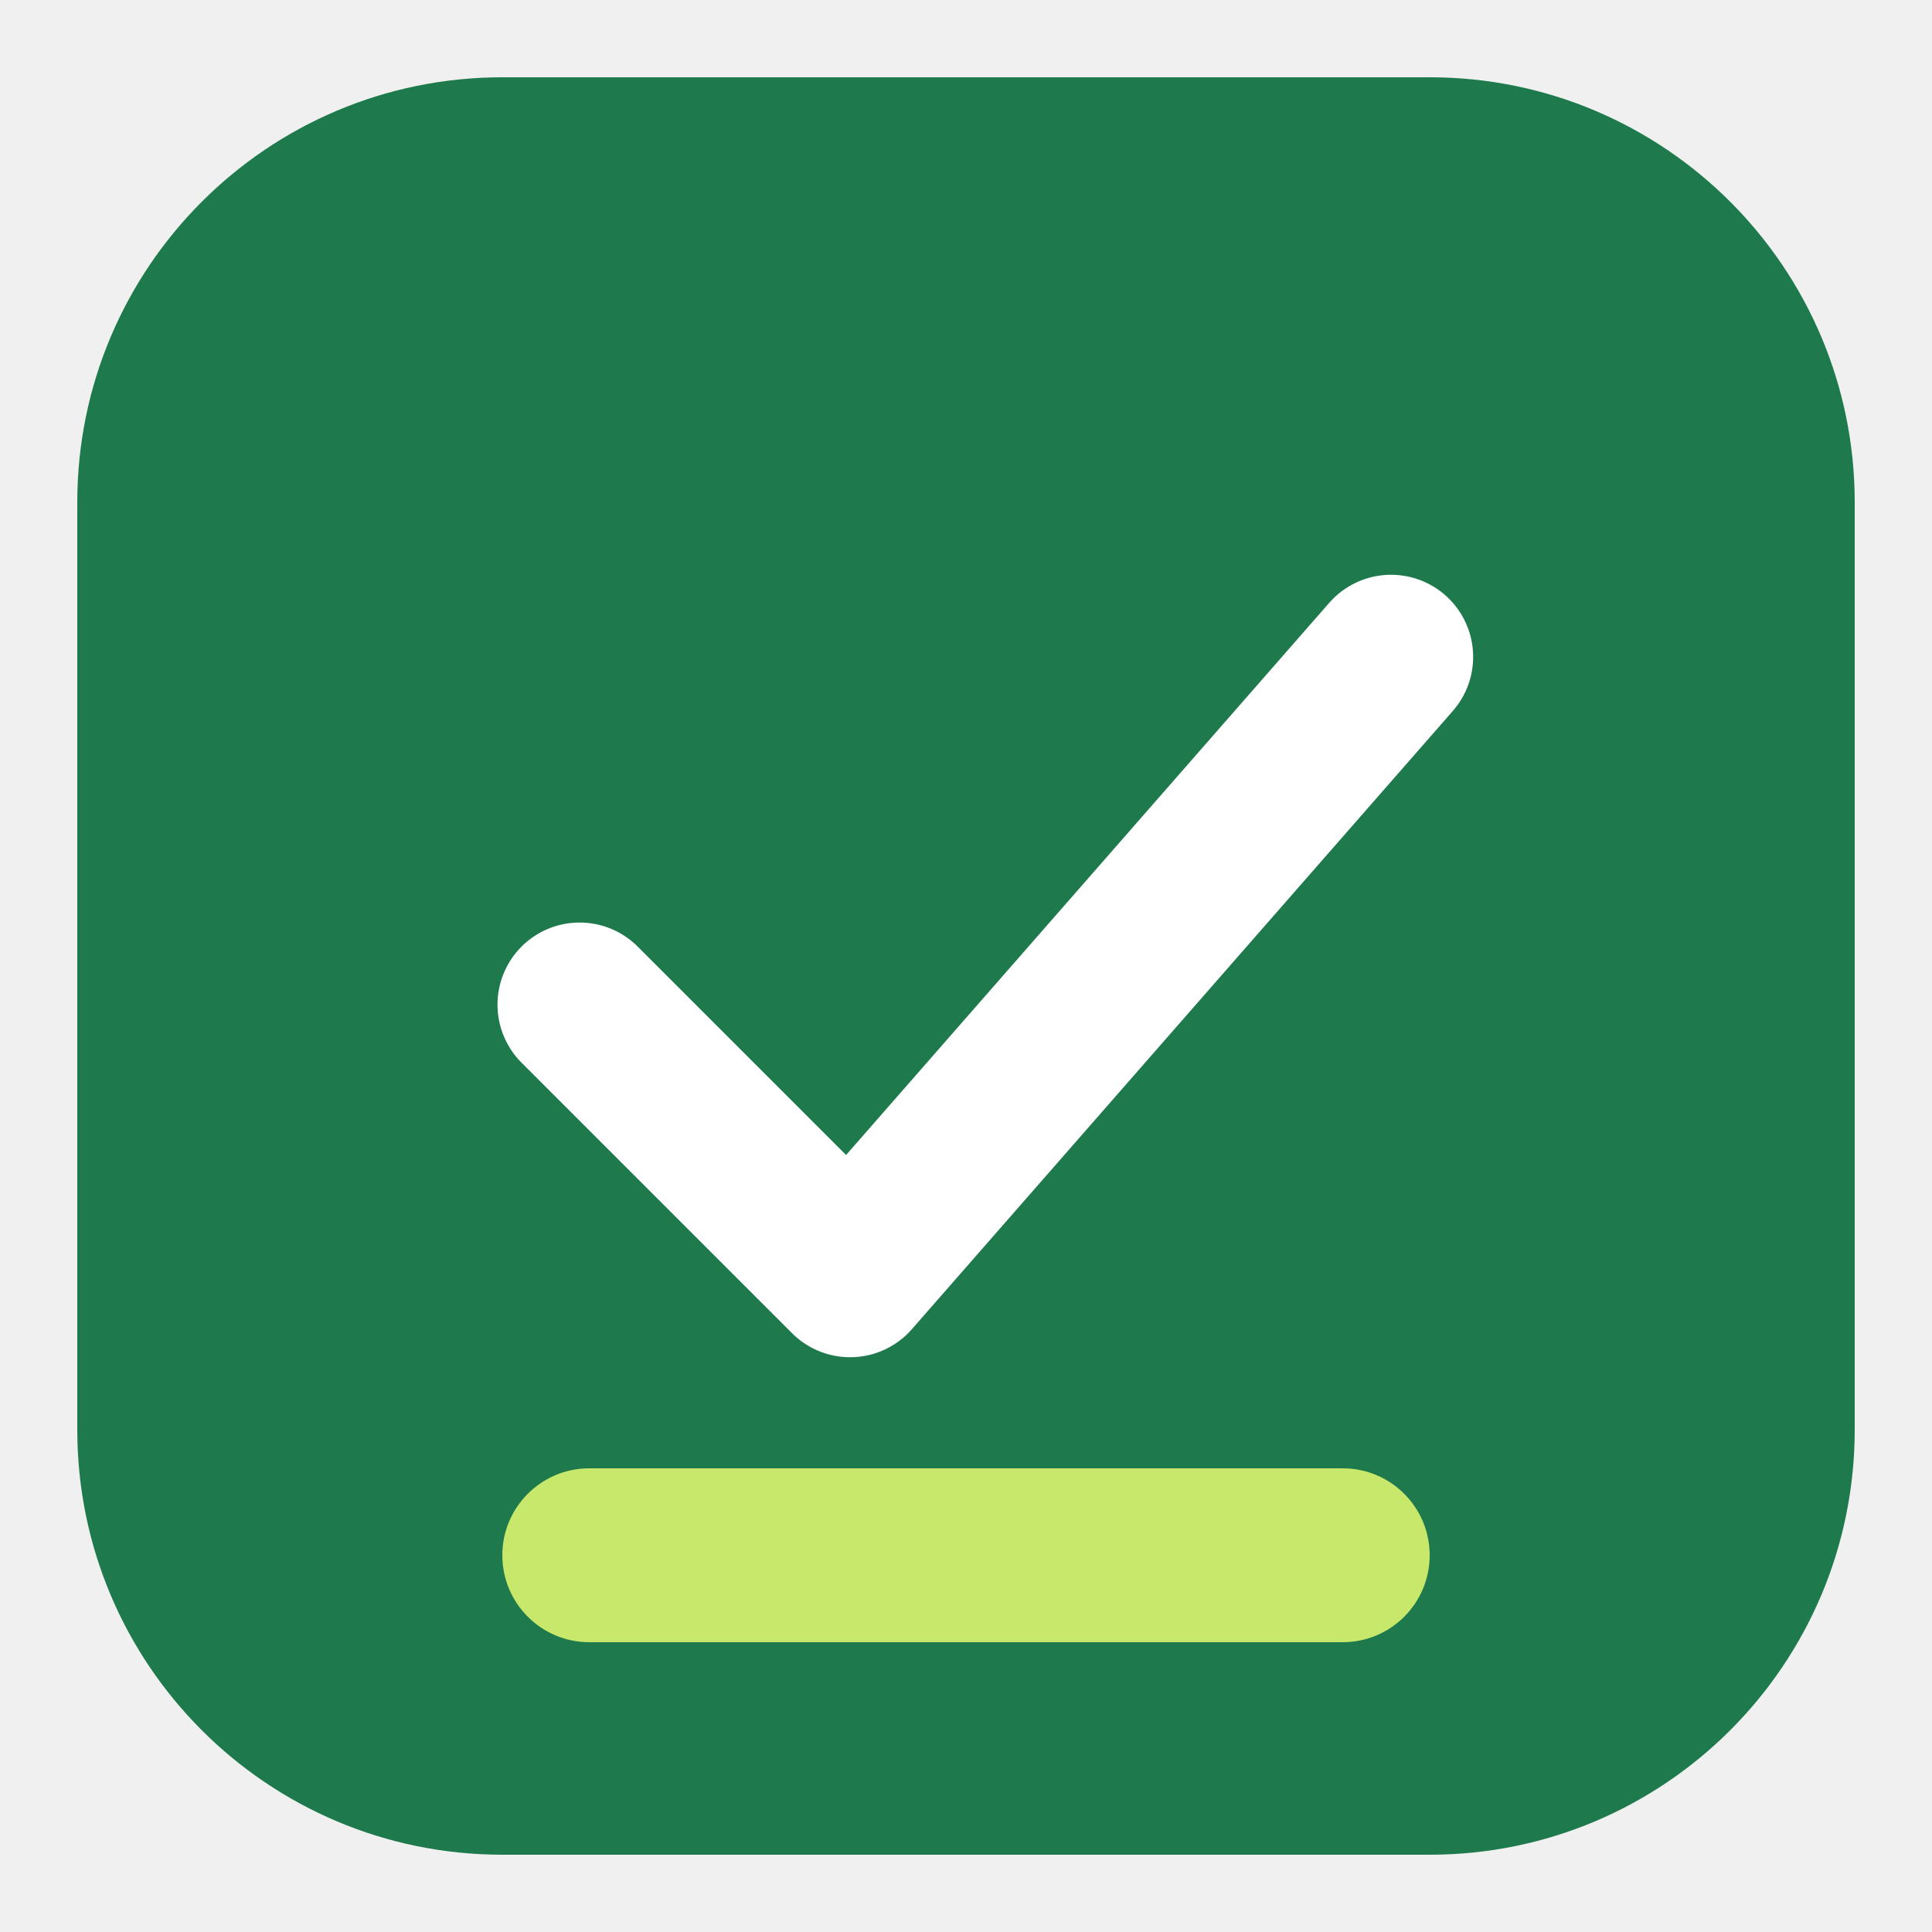
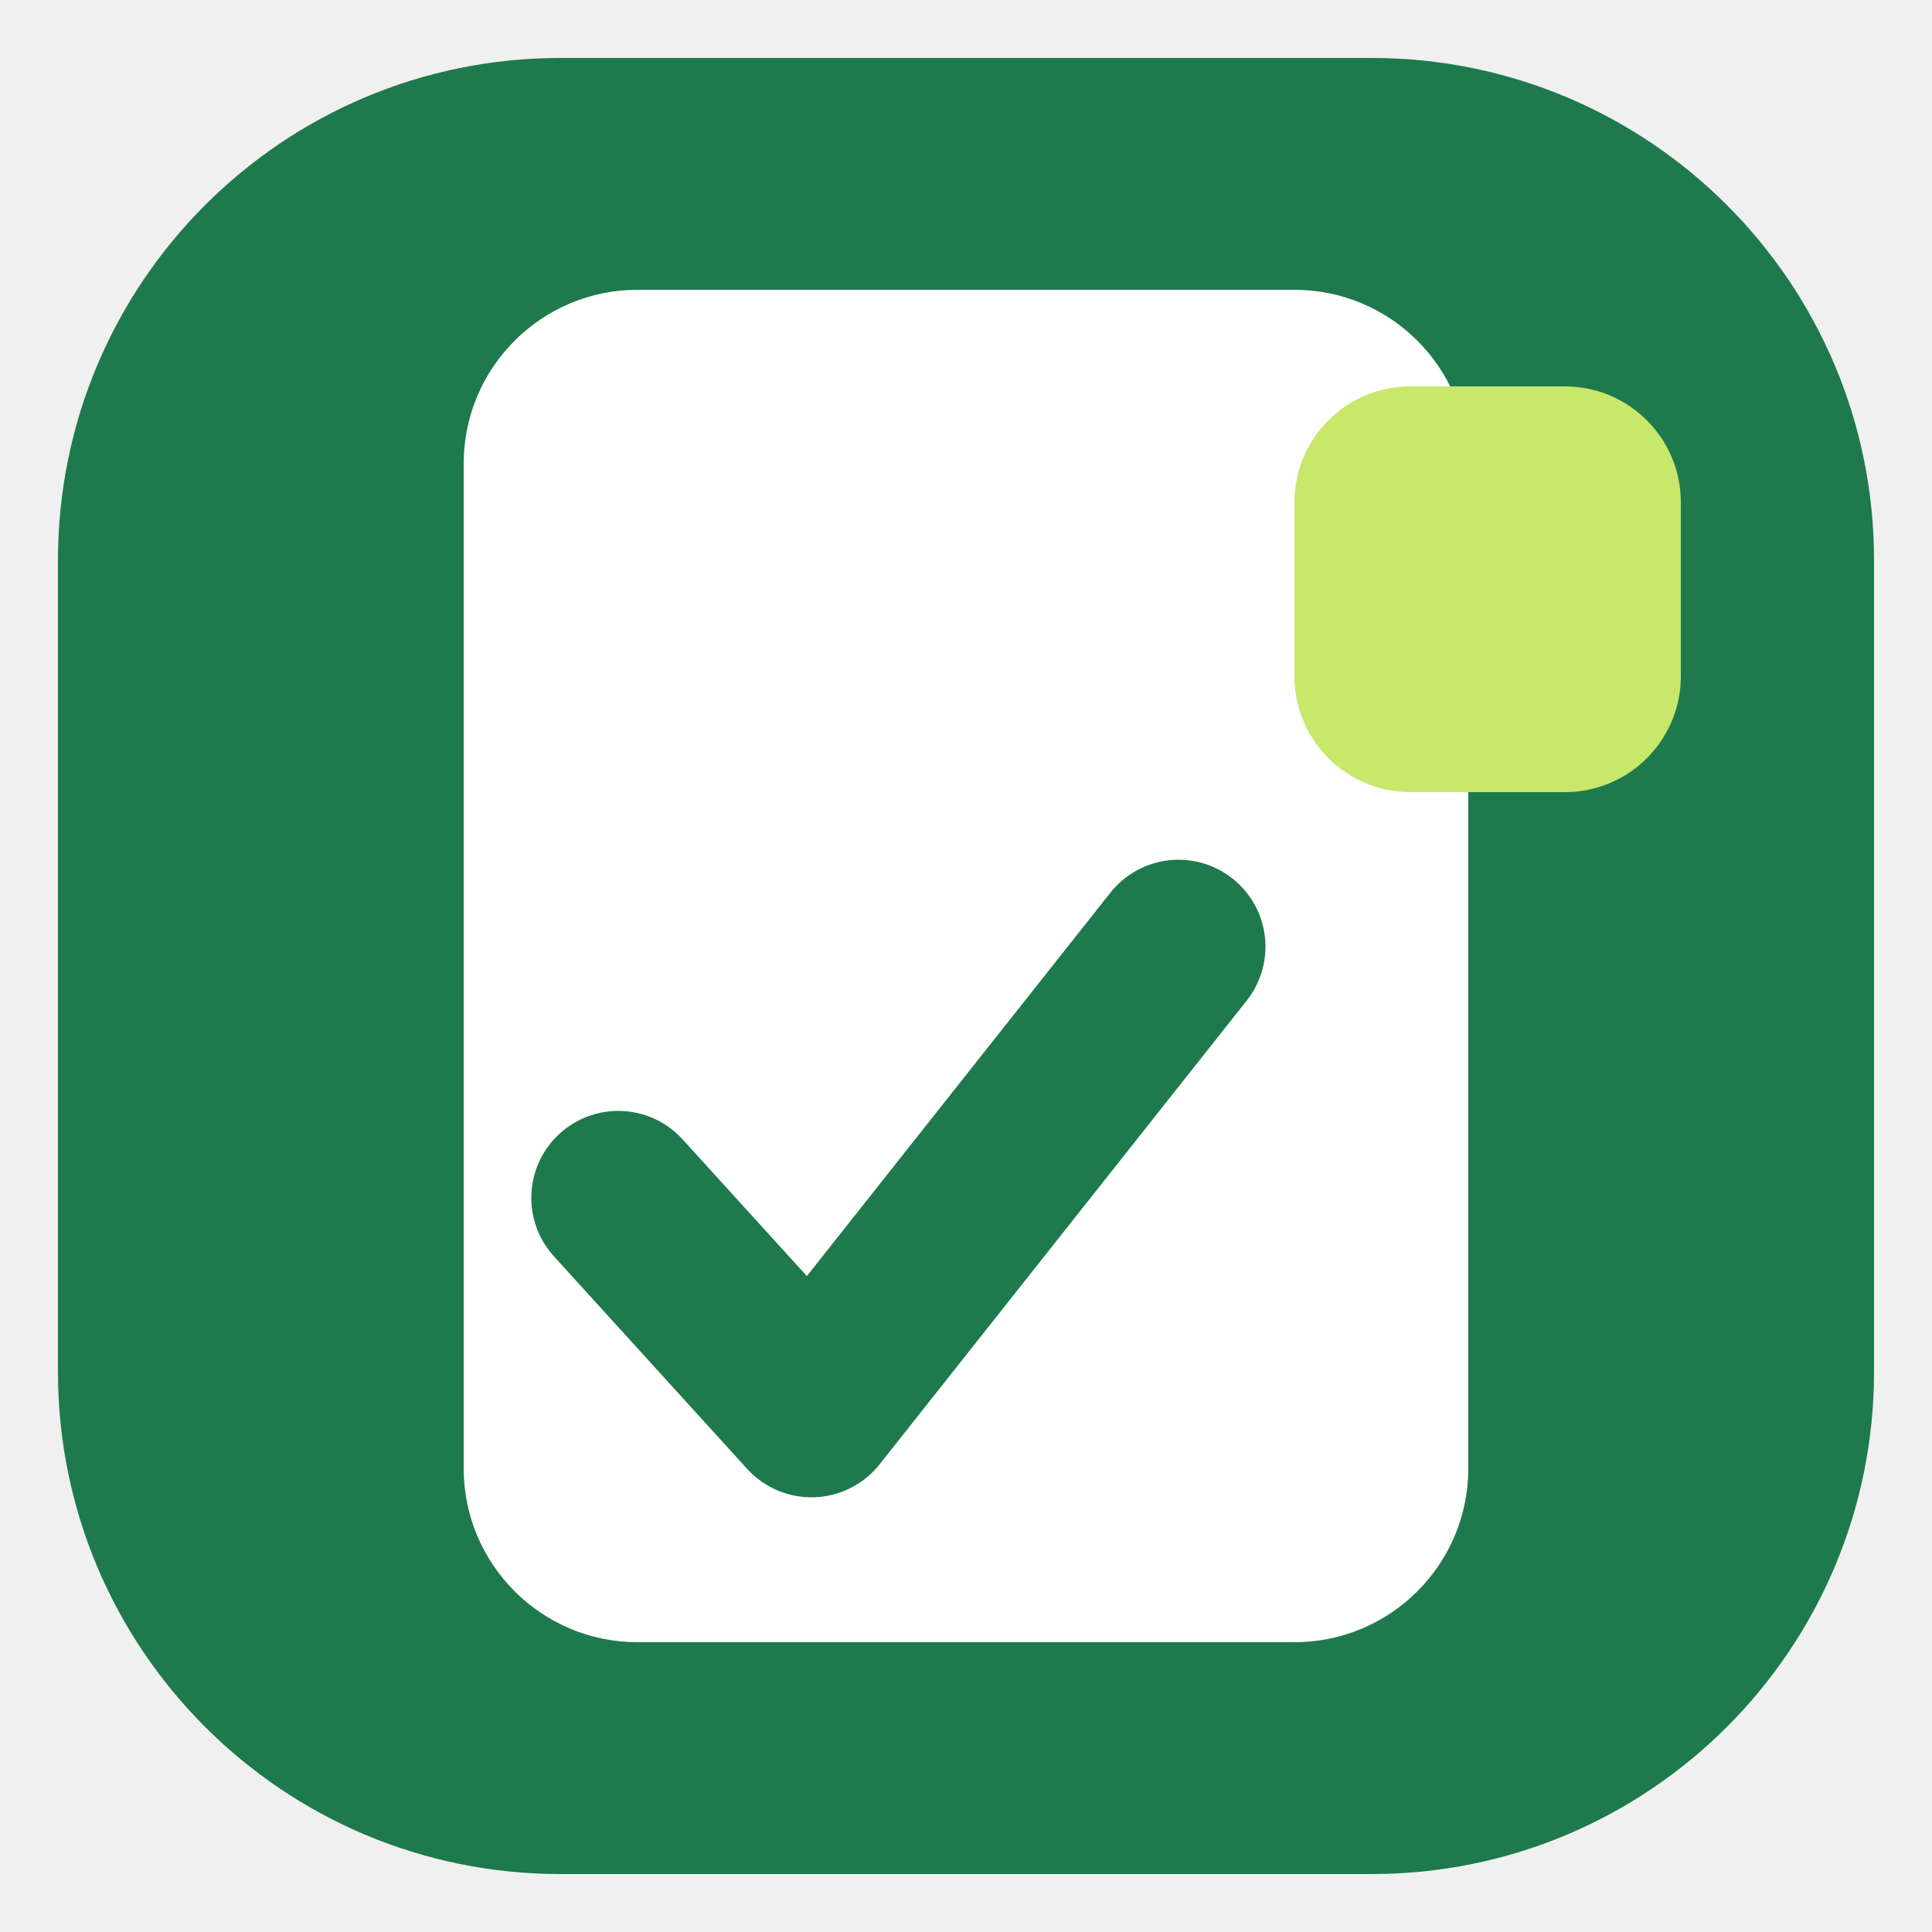
<svg xmlns="http://www.w3.org/2000/svg" viewBox="0 0 100 100">
-   <rect x="4" y="4" width="92" height="92" rx="22" fill="#1E7A4C" />
-   <path d="M30 52 L44 66 L72 34" fill="none" stroke="#fff" stroke-width="8.5" stroke-linecap="round" stroke-linejoin="round" />
-   <rect x="26" y="76" width="48" height="9" rx="4.5" fill="#C7E86B" />
+   <rect x="3" y="3" width="94" height="94" rx="26" fill="#1E7A4C" />
+   <rect x="24" y="15" width="52" height="70" rx="9" fill="#FFFFFF" />
+   <rect x="67" y="20" width="20" height="21" rx="6" fill="#C7E86B" />
+   <path d="M32 62 L42 73 L61 49" fill="none" stroke="#1E7A4C" stroke-width="9" stroke-linecap="round" stroke-linejoin="round" />
</svg>
